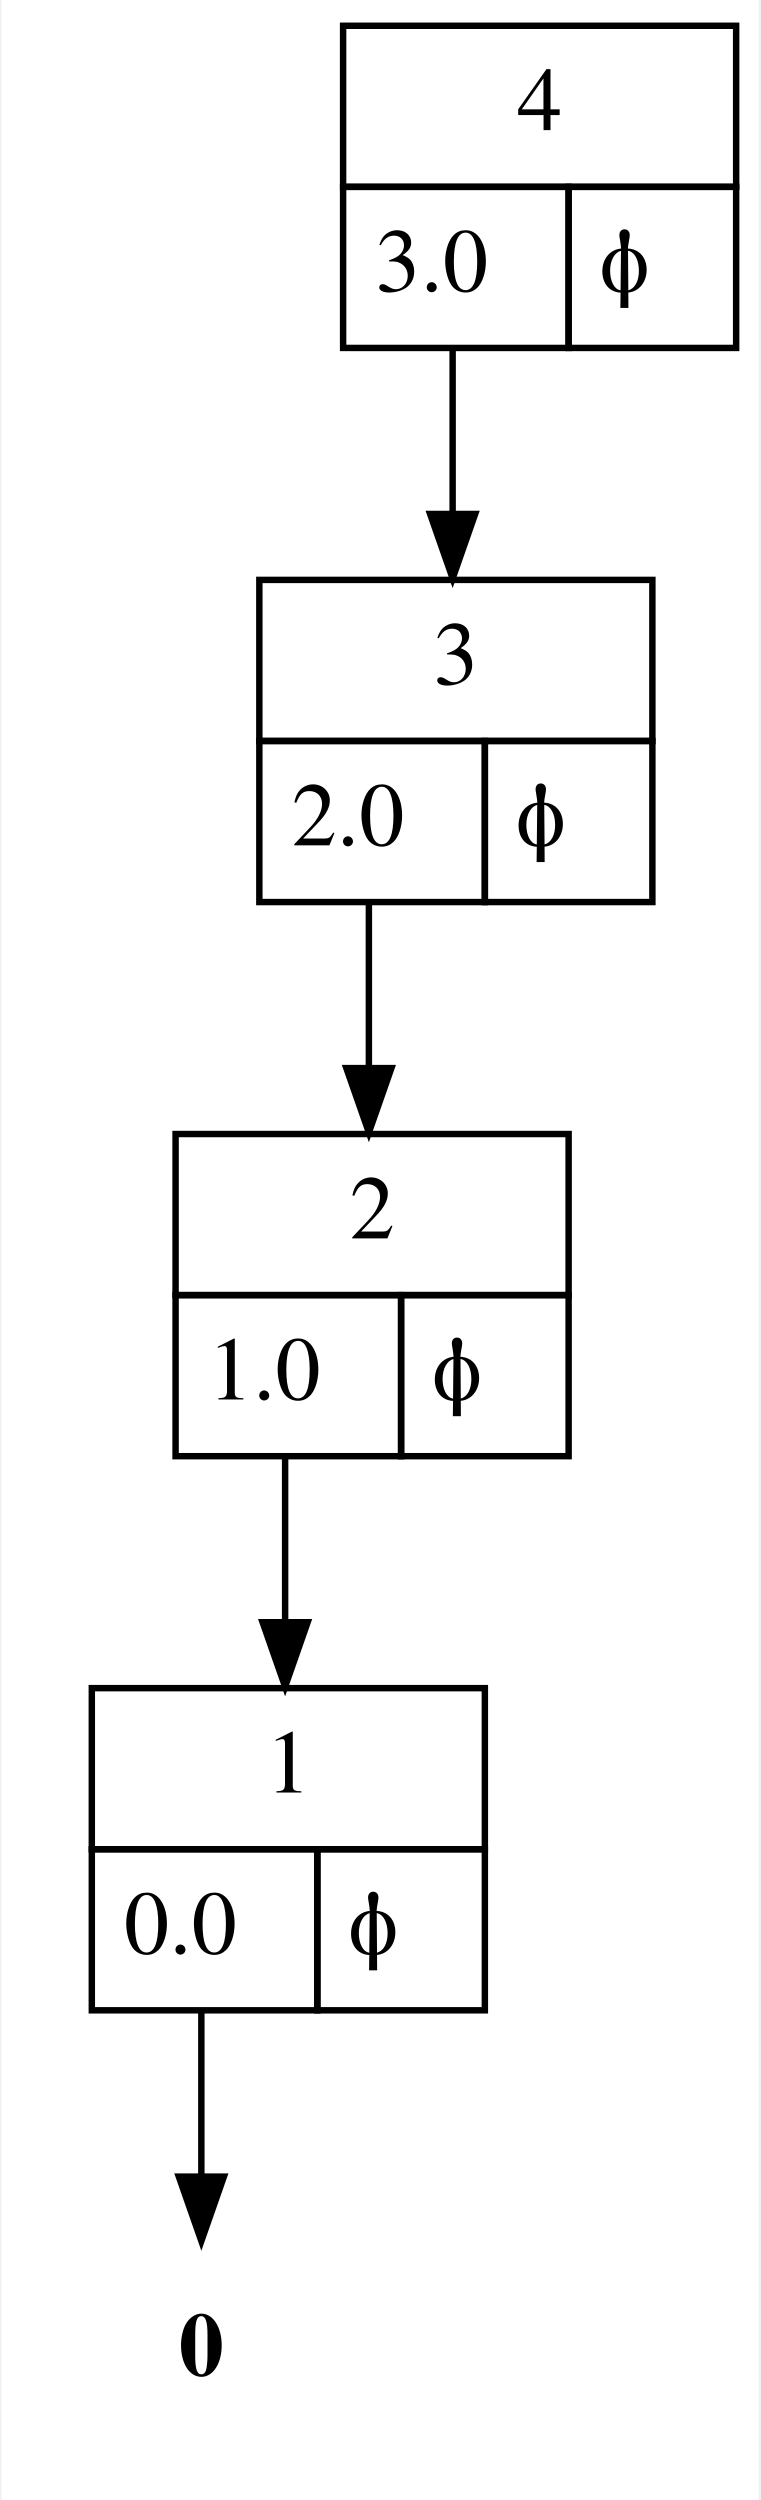
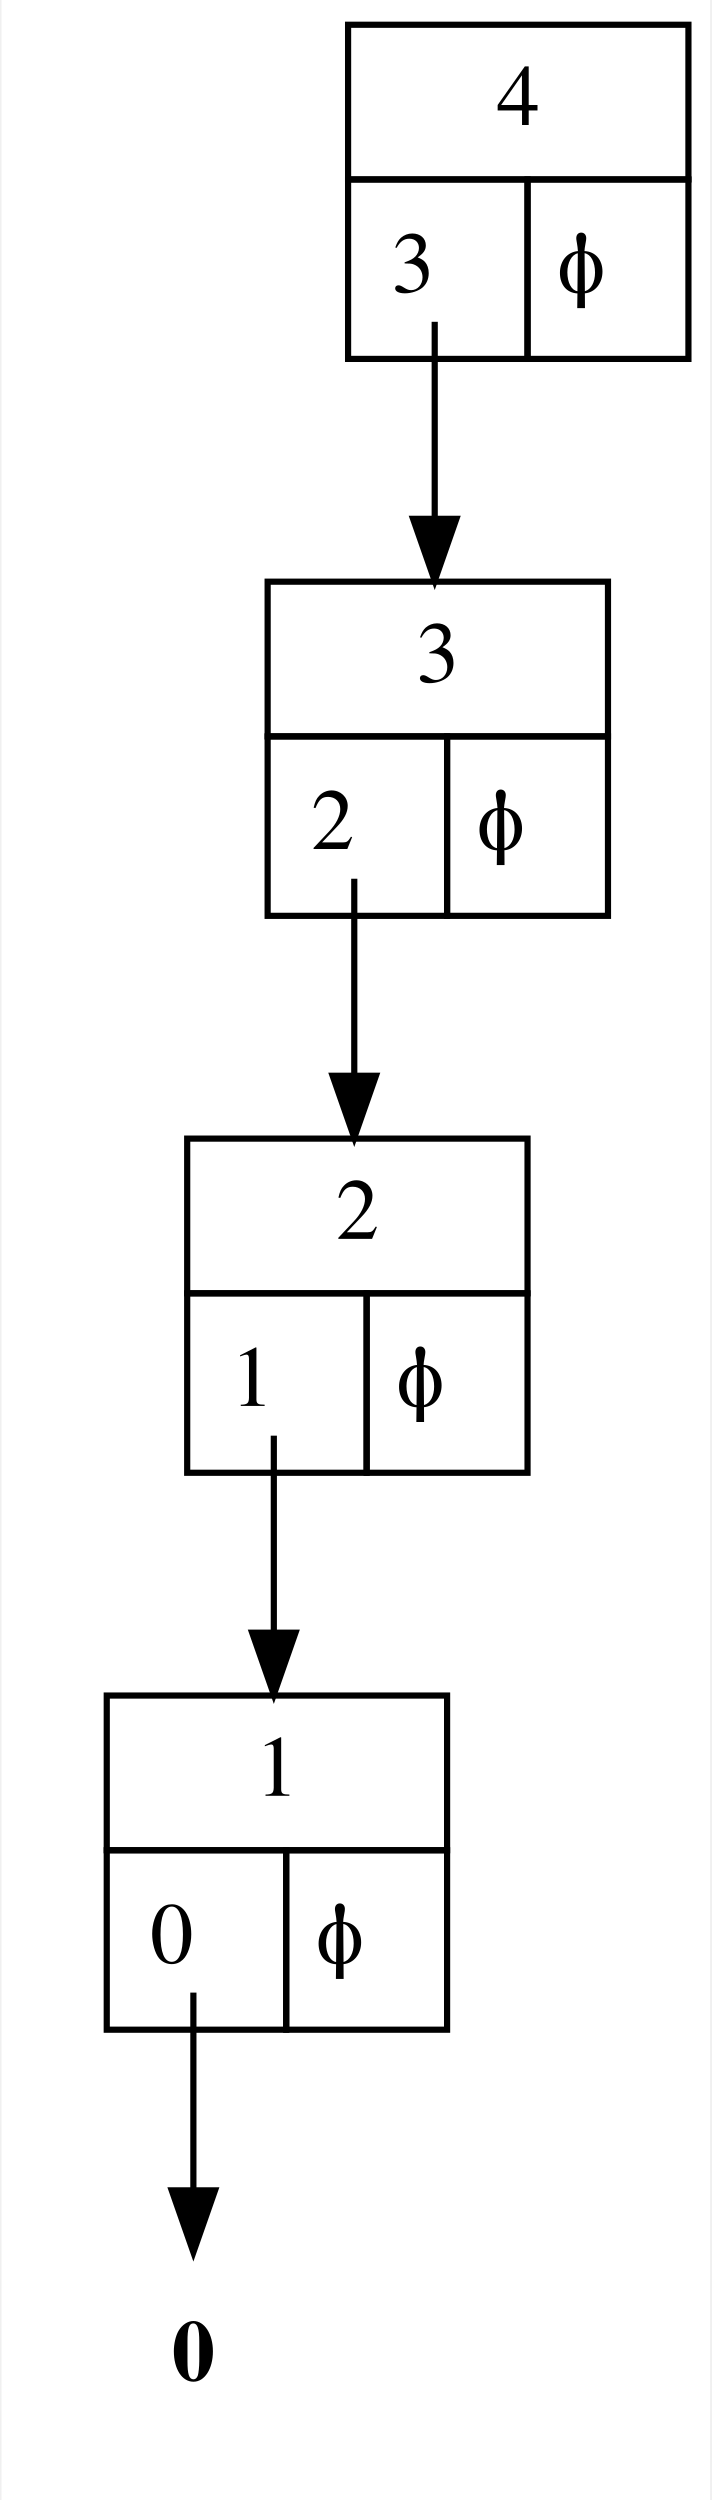
- <svg xmlns="http://www.w3.org/2000/svg" width="118pt" height="388pt" viewBox="0.00 0.00 117.50 388.00">
-   <g id="graph0" class="graph" transform="scale(1 1) rotate(0) translate(4 384)">
-     <polygon fill="white" stroke="none" points="-4,4 -4,-384 113.5,-384 113.5,4 -4,4" />
+ <svg xmlns="http://www.w3.org/2000/svg" width="115pt" height="404pt" viewBox="0.00 0.00 114.50 404.00">
+   <g id="graph0" class="graph" transform="scale(1 1) rotate(0) translate(4 400)">
+     <polygon fill="white" stroke="none" points="-4,4 -4,-400 110.5,-400 110.5,4 -4,4" />
    <g id="node1" class="node">
-       <polygon fill="none" stroke="black" points="49,-355 49,-380 110,-380 110,-355 49,-355" />
-       <text text-anchor="start" x="76" y="-363.8" font-family="Times,serif" font-size="14.00">4</text>
-       <polygon fill="none" stroke="black" points="49,-330 49,-355 84,-355 84,-330 49,-330" />
-       <text text-anchor="start" x="54" y="-338.8" font-family="Times,serif" font-size="14.00"> 3.0 </text>
-       <polygon fill="none" stroke="black" points="84,-330 84,-355 110,-355 110,-330 84,-330" />
-       <text text-anchor="start" x="89" y="-338.8" font-family="Times,serif" font-size="14.00"> ϕ </text>
+       <polygon fill="none" stroke="black" points="52,-371 52,-396 107,-396 107,-371 52,-371" />
+       <text text-anchor="start" x="76" y="-379.8" font-family="Times,serif" font-size="14.00">4</text>
+       <polygon fill="none" stroke="black" points="52,-342 52,-371 81,-371 81,-342 52,-342" />
+       <text text-anchor="start" x="59" y="-352.8" font-family="Times,serif" font-size="14.00"> 3 </text>
+       <polygon fill="none" stroke="black" points="81,-342 81,-371 107,-371 107,-342 81,-342" />
+       <text text-anchor="start" x="86" y="-352.8" font-family="Times,serif" font-size="14.00"> ϕ </text>
    </g>
    <g id="node2" class="node">
-       <polygon fill="none" stroke="black" points="36,-269 36,-294 97,-294 97,-269 36,-269" />
-       <text text-anchor="start" x="63" y="-277.8" font-family="Times,serif" font-size="14.00">3</text>
-       <polygon fill="none" stroke="black" points="36,-244 36,-269 71,-269 71,-244 36,-244" />
-       <text text-anchor="start" x="41" y="-252.8" font-family="Times,serif" font-size="14.00"> 2.0 </text>
-       <polygon fill="none" stroke="black" points="71,-244 71,-269 97,-269 97,-244 71,-244" />
-       <text text-anchor="start" x="76" y="-252.8" font-family="Times,serif" font-size="14.00"> ϕ </text>
+       <polygon fill="none" stroke="black" points="39,-281 39,-306 94,-306 94,-281 39,-281" />
+       <text text-anchor="start" x="63" y="-289.8" font-family="Times,serif" font-size="14.00">3</text>
+       <polygon fill="none" stroke="black" points="39,-252 39,-281 68,-281 68,-252 39,-252" />
+       <text text-anchor="start" x="46" y="-262.8" font-family="Times,serif" font-size="14.00"> 2 </text>
+       <polygon fill="none" stroke="black" points="68,-252 68,-281 94,-281 94,-252 68,-252" />
+       <text text-anchor="start" x="73" y="-262.8" font-family="Times,serif" font-size="14.00"> ϕ </text>
    </g>
    <g id="edge1" class="edge">
-       <path fill="none" stroke="black" d="M66,-330C66,-321.724 66,-312.805 66,-304.44" />
-       <polygon fill="black" stroke="black" points="69.5,-304.231 66,-294.231 62.5,-304.231 69.5,-304.231" />
+       <path fill="none" stroke="black" d="M66,-348C66,-337.749 66,-326.628 66,-316.407" />
+       <polygon fill="black" stroke="black" points="69.5,-316.156 66,-306.156 62.5,-316.156 69.5,-316.156" />
    </g>
    <g id="node3" class="node">
-       <polygon fill="none" stroke="black" points="23,-183 23,-208 84,-208 84,-183 23,-183" />
-       <text text-anchor="start" x="50" y="-191.8" font-family="Times,serif" font-size="14.00">2</text>
-       <polygon fill="none" stroke="black" points="23,-158 23,-183 58,-183 58,-158 23,-158" />
-       <text text-anchor="start" x="28" y="-166.8" font-family="Times,serif" font-size="14.00"> 1.0 </text>
-       <polygon fill="none" stroke="black" points="58,-158 58,-183 84,-183 84,-158 58,-158" />
-       <text text-anchor="start" x="63" y="-166.8" font-family="Times,serif" font-size="14.00"> ϕ </text>
+       <polygon fill="none" stroke="black" points="26,-191 26,-216 81,-216 81,-191 26,-191" />
+       <text text-anchor="start" x="50" y="-199.8" font-family="Times,serif" font-size="14.00">2</text>
+       <polygon fill="none" stroke="black" points="26,-162 26,-191 55,-191 55,-162 26,-162" />
+       <text text-anchor="start" x="33" y="-172.8" font-family="Times,serif" font-size="14.00"> 1 </text>
+       <polygon fill="none" stroke="black" points="55,-162 55,-191 81,-191 81,-162 55,-162" />
+       <text text-anchor="start" x="60" y="-172.8" font-family="Times,serif" font-size="14.00"> ϕ </text>
    </g>
    <g id="edge2" class="edge">
-       <path fill="none" stroke="black" d="M53,-244C53,-235.724 53,-226.805 53,-218.44" />
-       <polygon fill="black" stroke="black" points="56.5,-218.231 53,-208.231 49.5,-218.231 56.5,-218.231" />
+       <path fill="none" stroke="black" d="M53,-258C53,-247.749 53,-236.628 53,-226.407" />
+       <polygon fill="black" stroke="black" points="56.5,-226.156 53,-216.156 49.5,-226.156 56.5,-226.156" />
    </g>
    <g id="node4" class="node">
-       <polygon fill="none" stroke="black" points="10,-97 10,-122 71,-122 71,-97 10,-97" />
-       <text text-anchor="start" x="37" y="-105.8" font-family="Times,serif" font-size="14.00">1</text>
-       <polygon fill="none" stroke="black" points="10,-72 10,-97 45,-97 45,-72 10,-72" />
-       <text text-anchor="start" x="15" y="-80.8" font-family="Times,serif" font-size="14.00"> 0.0 </text>
-       <polygon fill="none" stroke="black" points="45,-72 45,-97 71,-97 71,-72 45,-72" />
-       <text text-anchor="start" x="50" y="-80.8" font-family="Times,serif" font-size="14.00"> ϕ </text>
+       <polygon fill="none" stroke="black" points="13,-101 13,-126 68,-126 68,-101 13,-101" />
+       <text text-anchor="start" x="37" y="-109.8" font-family="Times,serif" font-size="14.00">1</text>
+       <polygon fill="none" stroke="black" points="13,-72 13,-101 42,-101 42,-72 13,-72" />
+       <text text-anchor="start" x="20" y="-82.8" font-family="Times,serif" font-size="14.00"> 0 </text>
+       <polygon fill="none" stroke="black" points="42,-72 42,-101 68,-101 68,-72 42,-72" />
+       <text text-anchor="start" x="47" y="-82.8" font-family="Times,serif" font-size="14.00"> ϕ </text>
    </g>
    <g id="edge3" class="edge">
-       <path fill="none" stroke="black" d="M40,-158C40,-149.724 40,-140.805 40,-132.44" />
-       <polygon fill="black" stroke="black" points="43.5,-132.231 40,-122.231 36.5,-132.231 43.5,-132.231" />
+       <path fill="none" stroke="black" d="M40,-168C40,-157.749 40,-146.628 40,-136.407" />
+       <polygon fill="black" stroke="black" points="43.5,-136.156 40,-126.156 36.5,-136.156 43.5,-136.156" />
    </g>
    <g id="node5" class="node">
      <text text-anchor="start" x="23.5" y="-15.3" font-family="Times,serif" font-weight="bold" font-size="14.00">0</text>
    </g>
    <g id="edge4" class="edge">
-       <path fill="none" stroke="black" d="M27,-72C27,-63.683 27,-54.631 27,-46.401" />
-       <polygon fill="black" stroke="black" points="30.5,-46.186 27,-36.186 23.5,-46.186 30.5,-46.186" />
+       <path fill="none" stroke="black" d="M27,-78C27,-67.619 27,-56.211 27,-46.216" />
+       <polygon fill="black" stroke="black" points="30.5,-46.04 27,-36.04 23.5,-46.04 30.5,-46.04" />
    </g>
  </g>
</svg>
